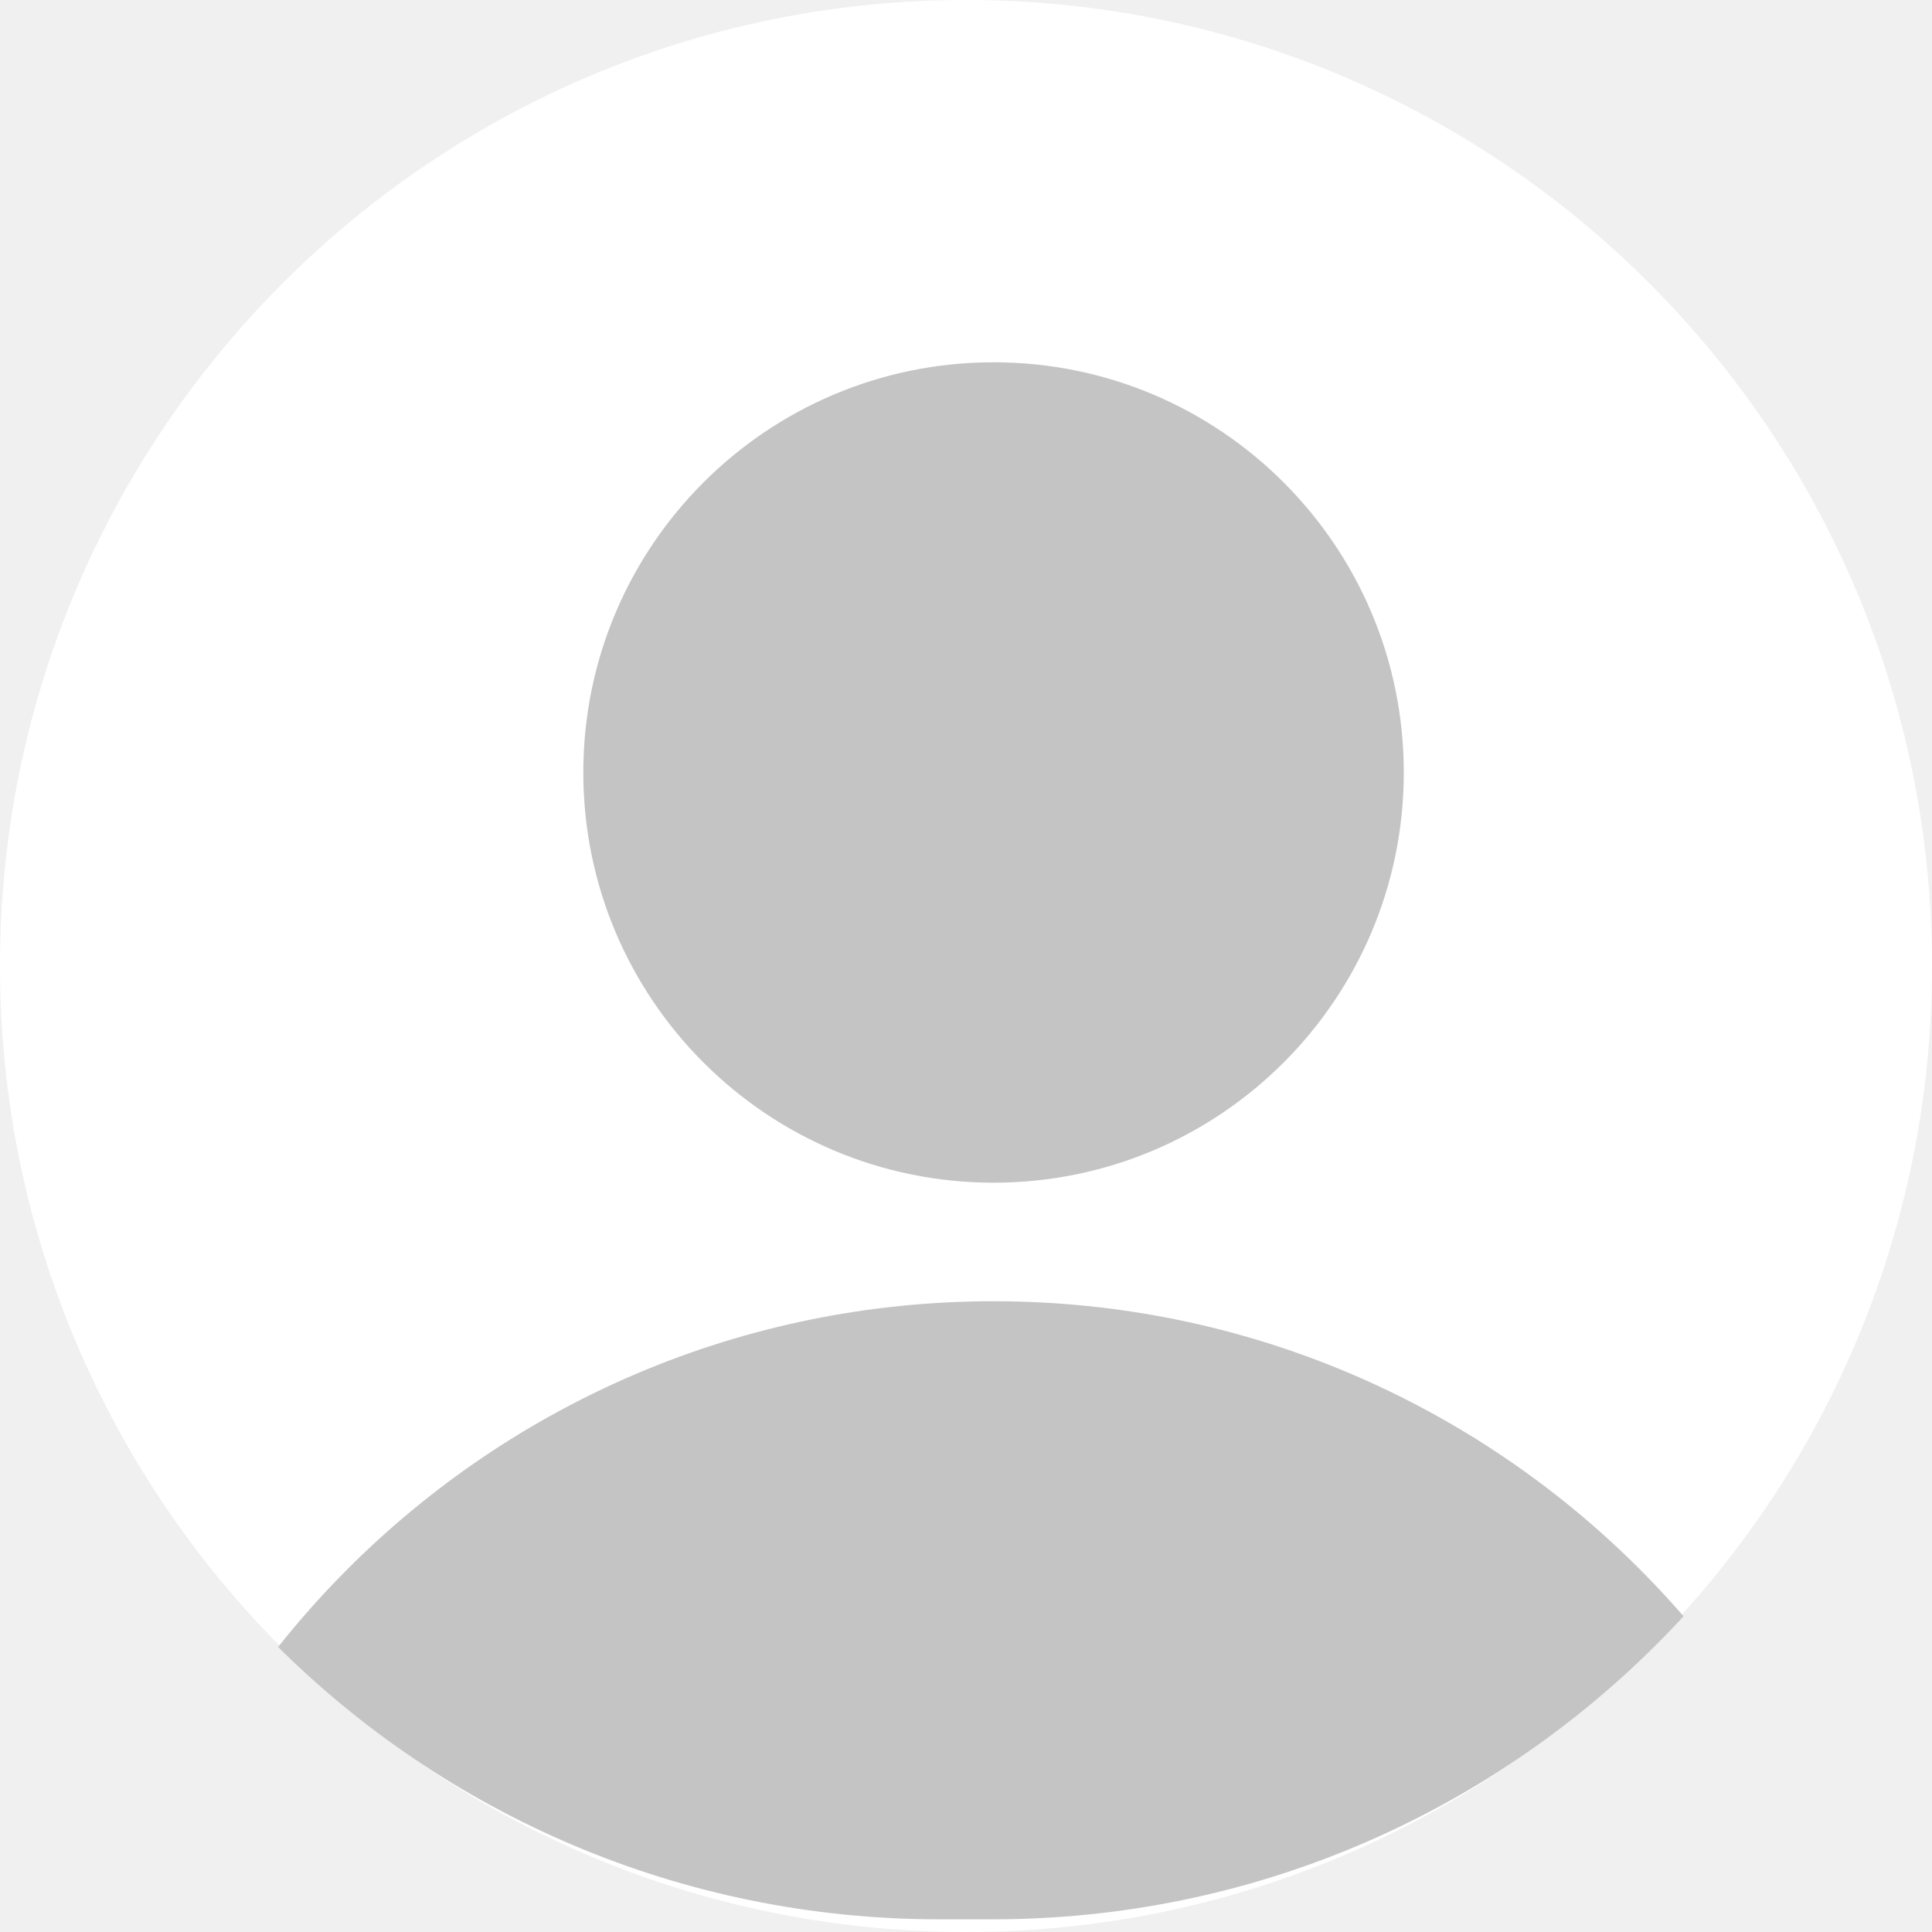
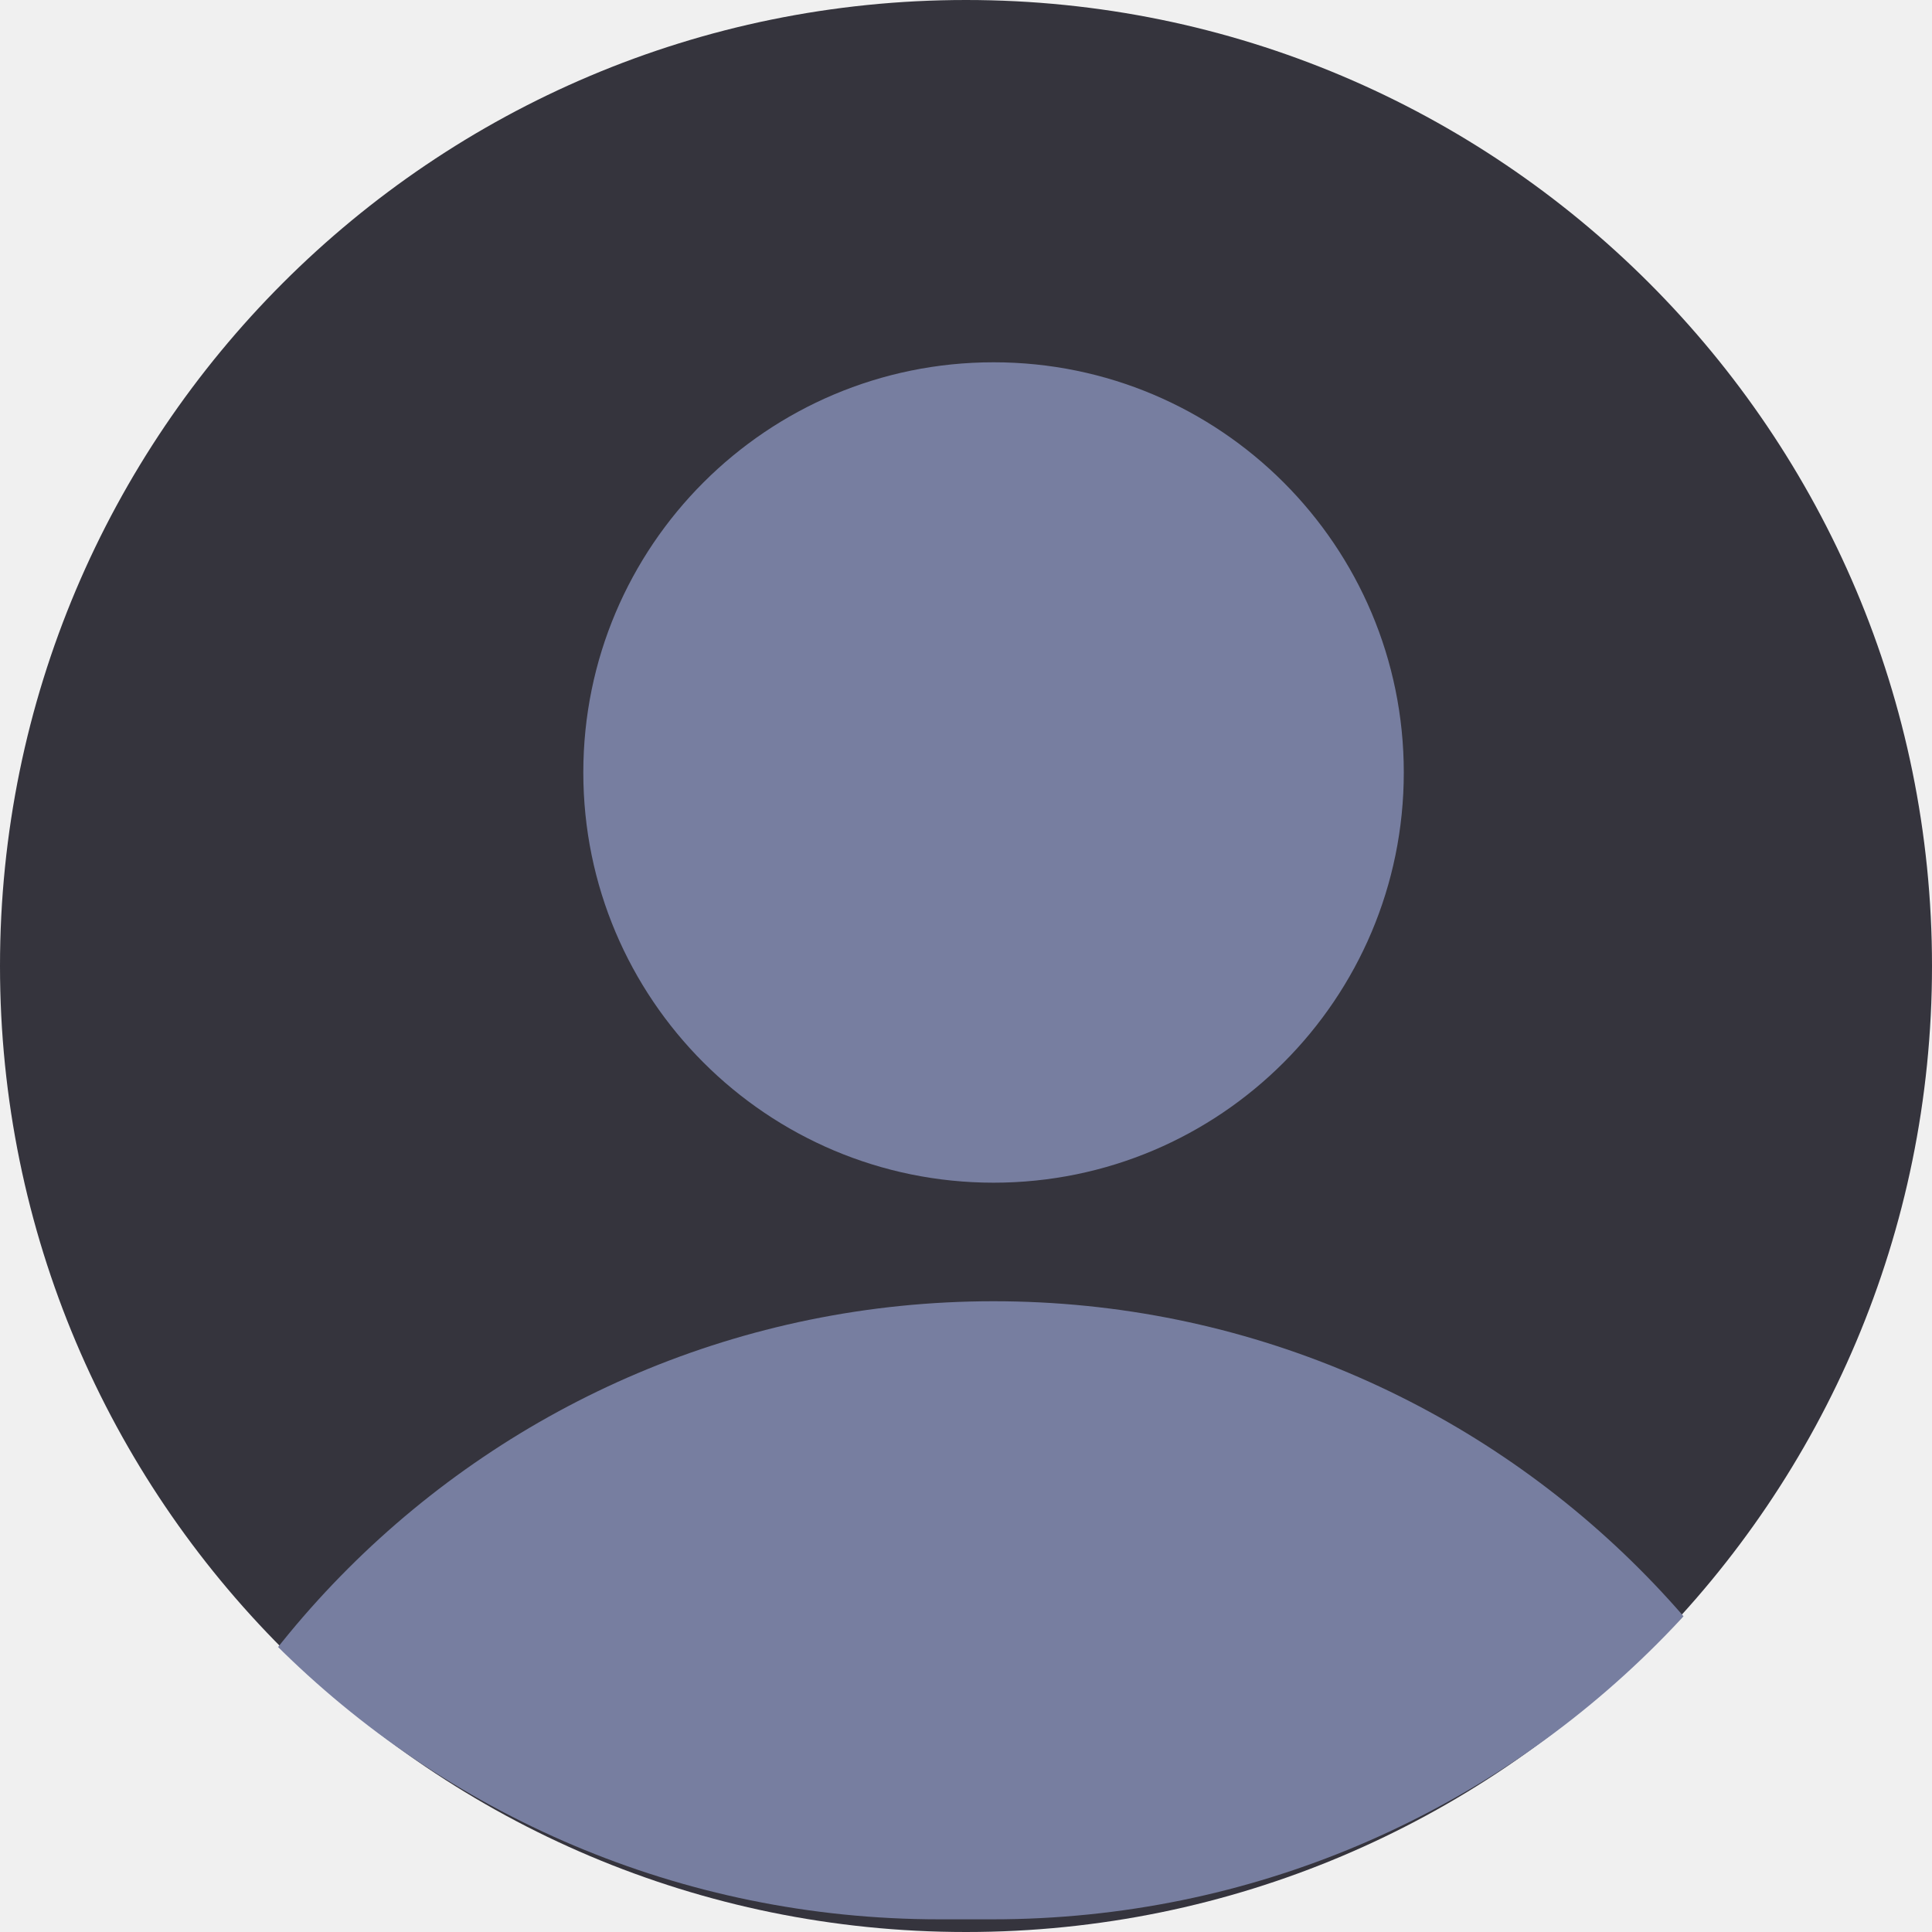
<svg xmlns="http://www.w3.org/2000/svg" width="25" height="25" viewBox="0 0 25 25" fill="none">
-   <circle cx="12.5" cy="12.5" r="12.5" fill="white" />
+   <circle cx="12.5" cy="12.5" r="12.5" fill="#35343D" />
  <mask id="mask0" mask-type="alpha" maskUnits="userSpaceOnUse" x="0" y="0" width="25" height="25">
    <rect y="0.521" width="25" height="24.315" rx="12.158" fill="#F4F4F4" />
  </mask>
  <g mask="url(#mask0)">
-     <path d="M18.165 9.996C18.165 12.927 15.788 15.304 12.857 15.304C9.925 15.304 7.548 12.927 7.548 9.996C7.548 7.064 9.925 4.688 12.857 4.688C15.788 4.688 18.165 7.064 18.165 9.996Z" fill="#C4C4C4" />
-     <path d="M24.672 28.653C24.672 35.178 19.382 40.468 12.857 40.468C6.331 40.468 1.042 35.178 1.042 28.653C1.042 22.128 6.331 16.838 12.857 16.838C19.382 16.838 24.672 22.128 24.672 28.653Z" fill="#C4C4C4" />
+     <path d="M18.165 9.996C18.165 12.927 15.788 15.304 12.857 15.304C9.925 15.304 7.548 12.927 7.548 9.996C7.548 7.064 9.925 4.688 12.857 4.688C15.788 4.688 18.165 7.064 18.165 9.996Z" fill="#777ea0" />
+     <path d="M24.672 28.653C24.672 35.178 19.382 40.468 12.857 40.468C6.331 40.468 1.042 35.178 1.042 28.653C1.042 22.128 6.331 16.838 12.857 16.838C19.382 16.838 24.672 22.128 24.672 28.653Z" fill="#777ea0" />
  </g>
</svg>
